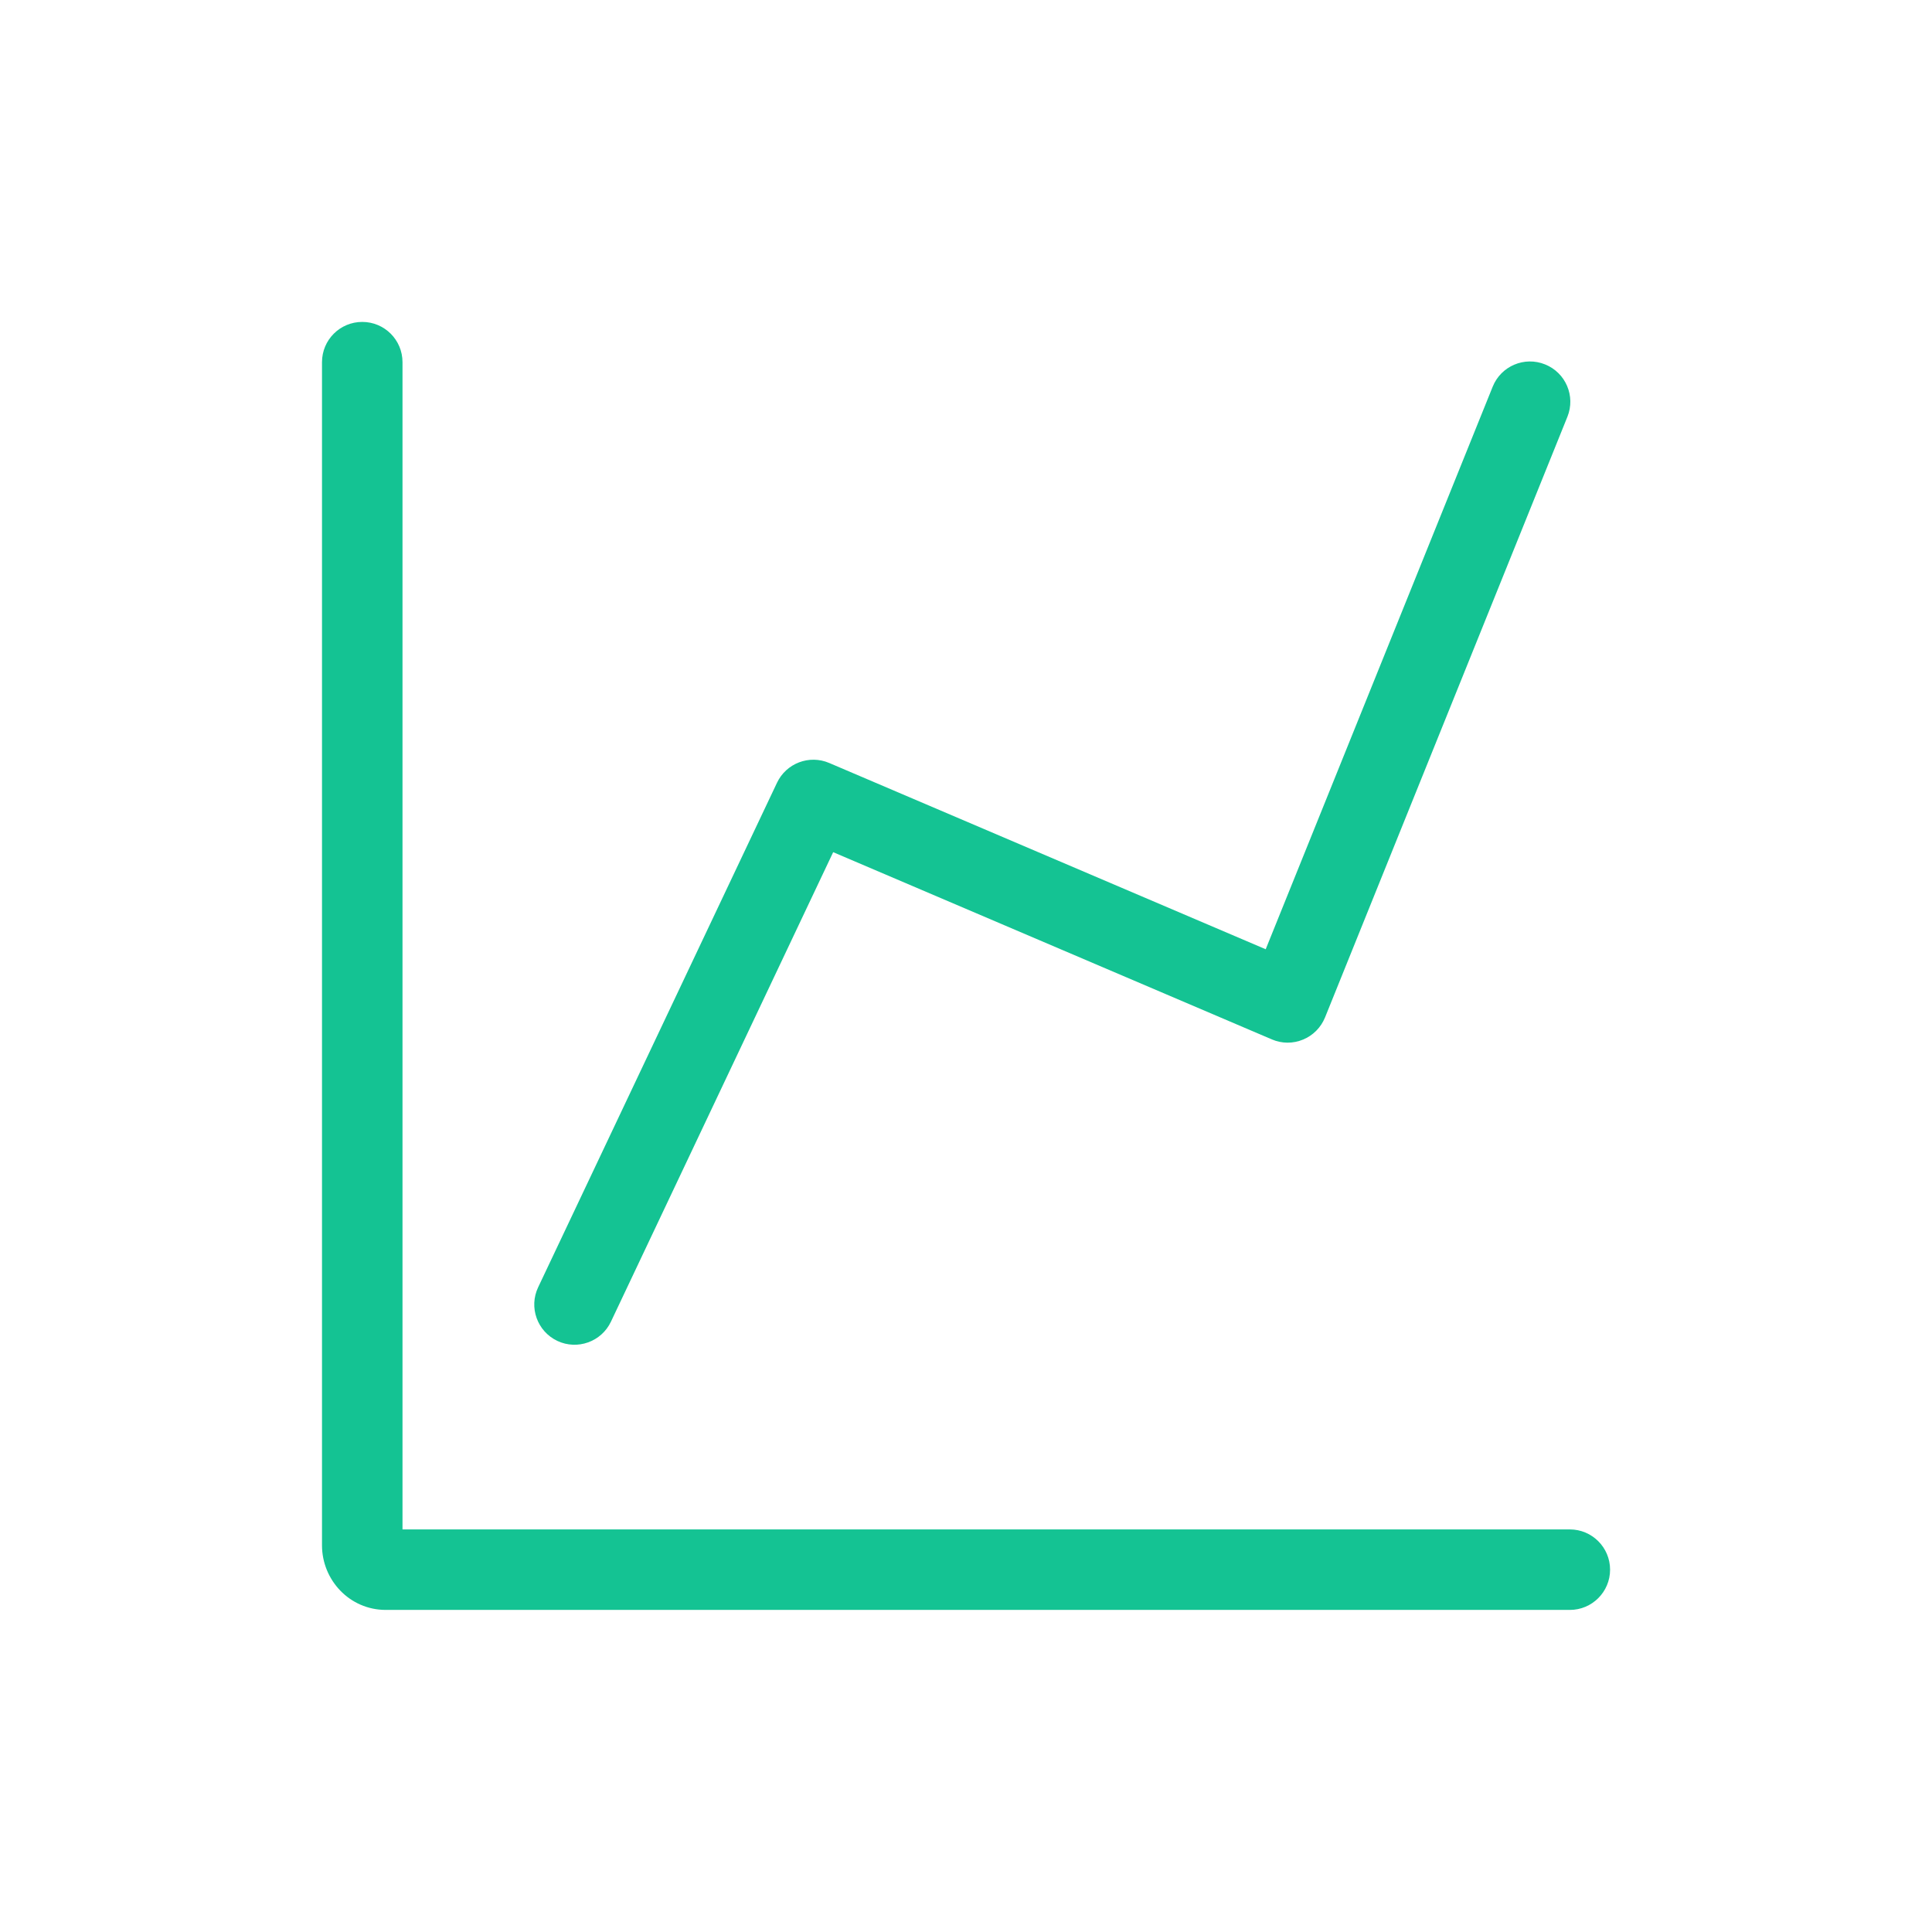
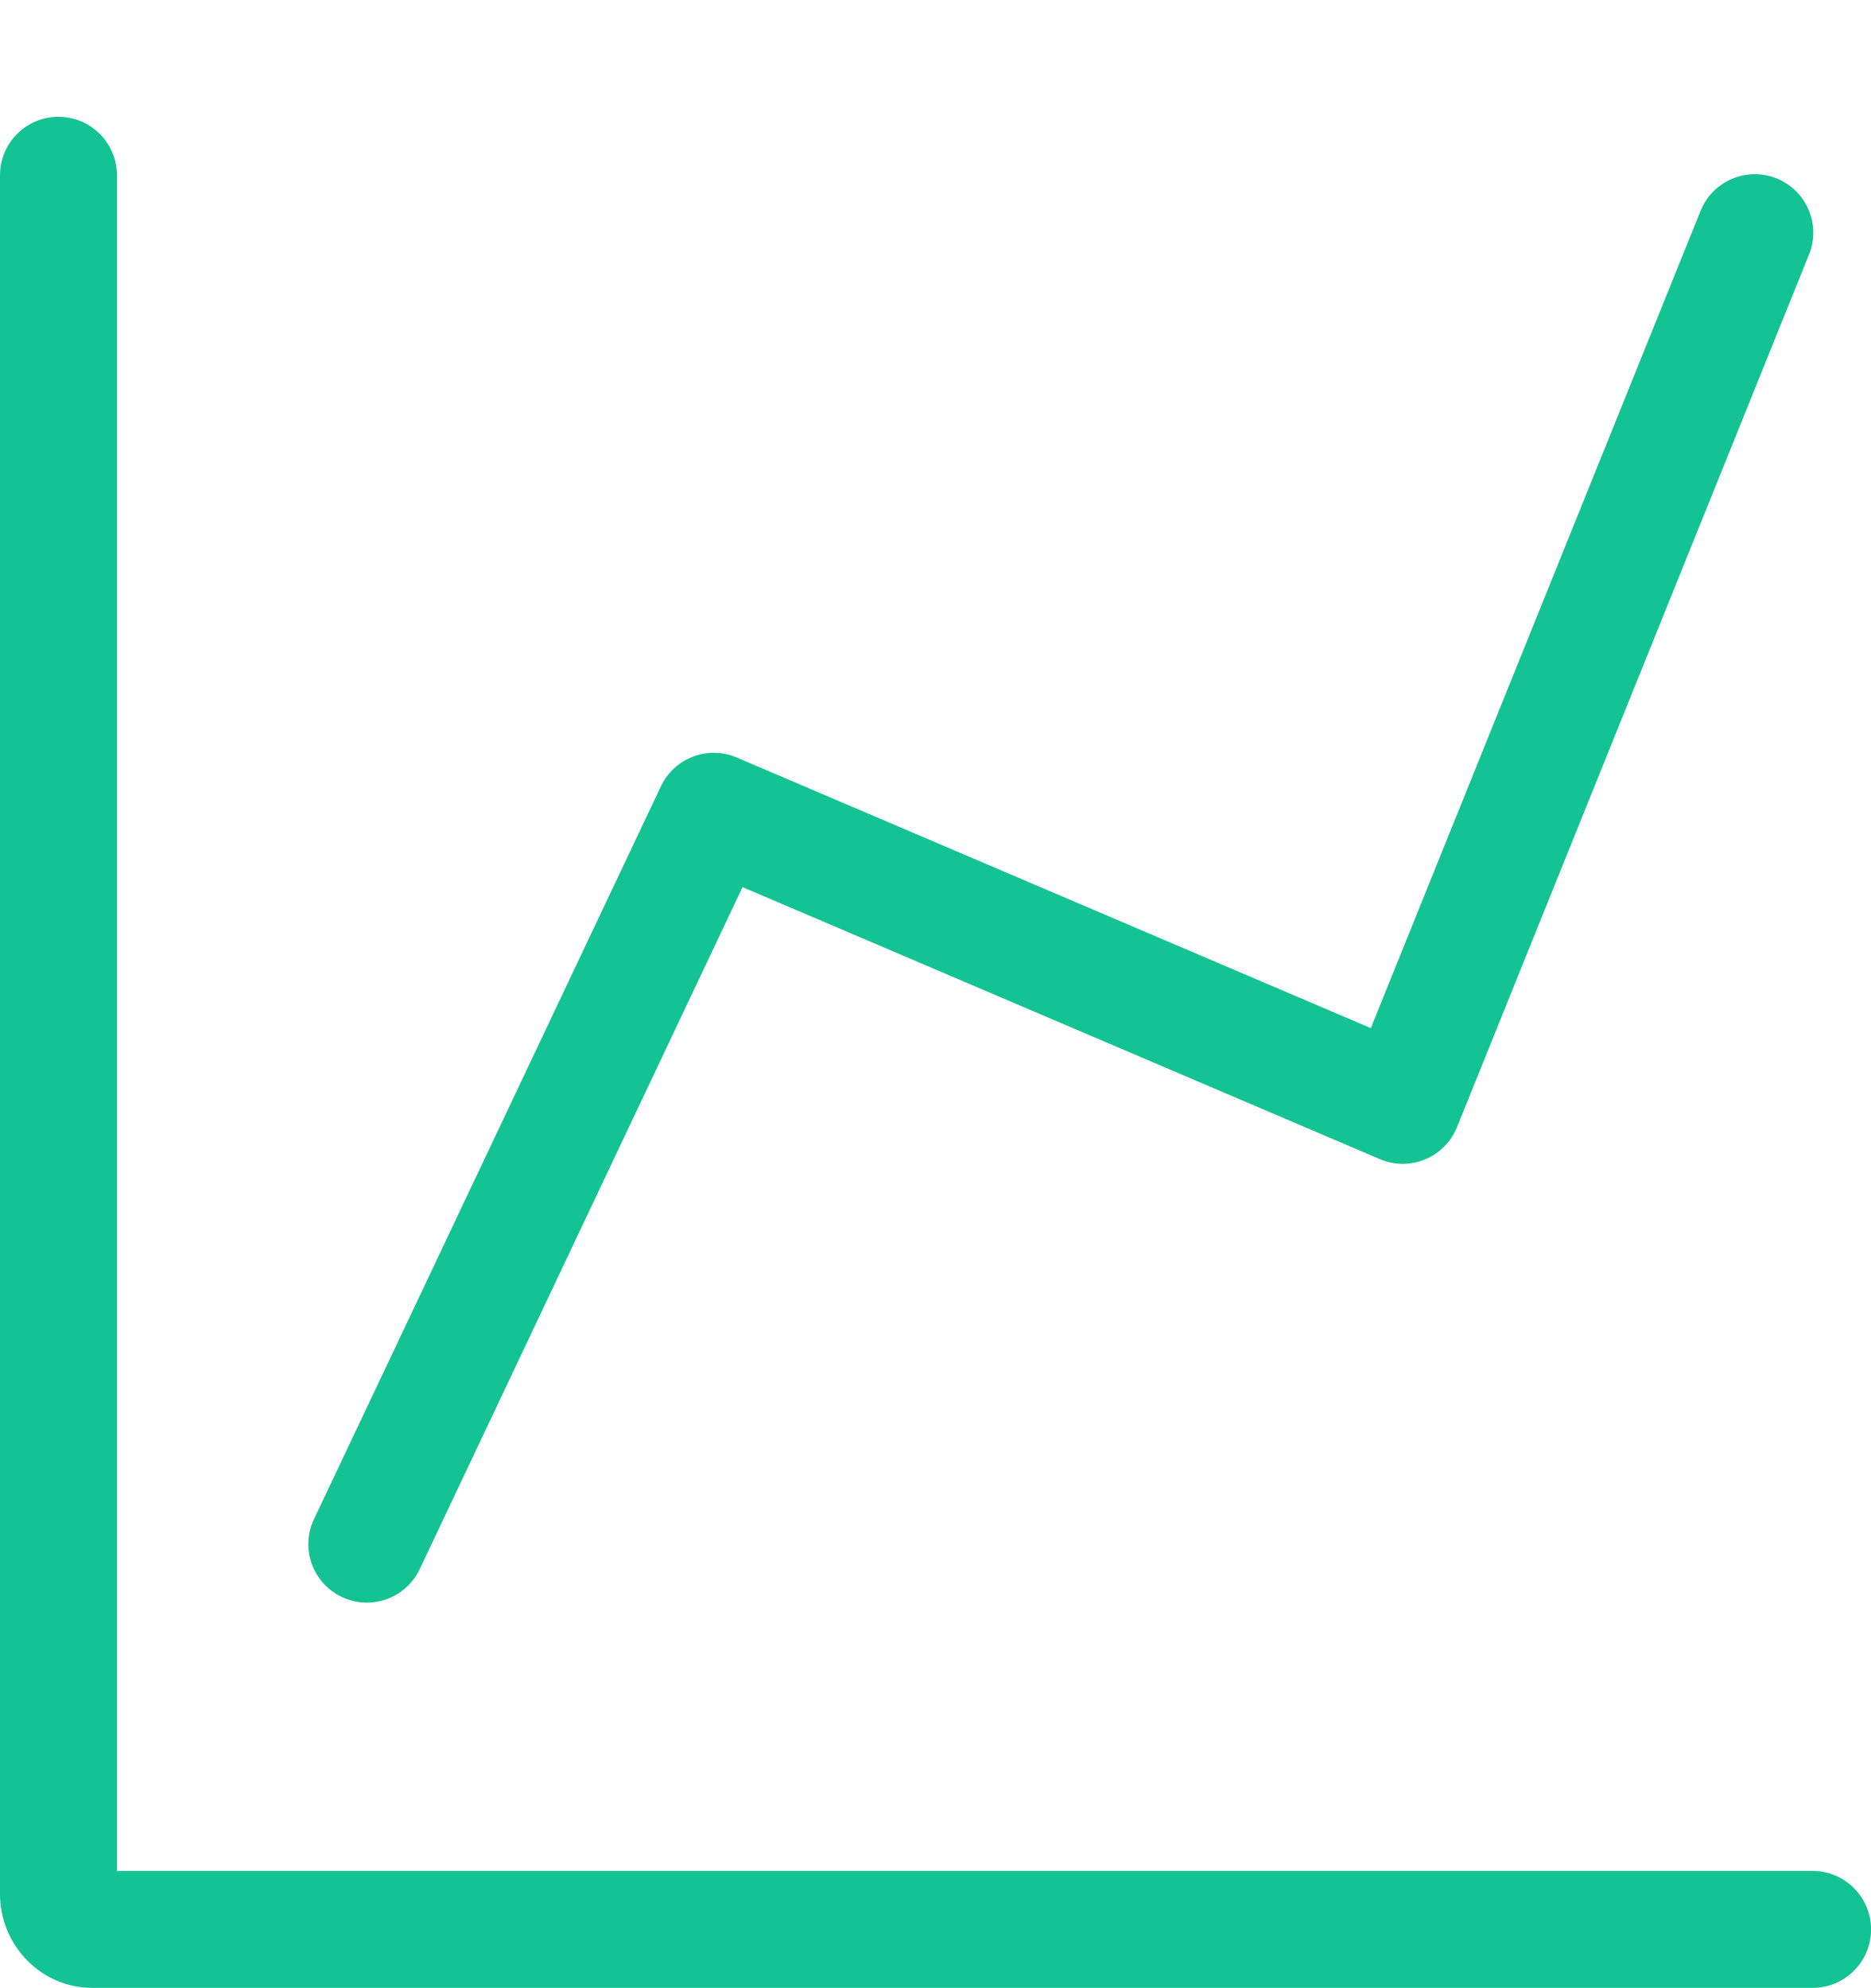
- <svg xmlns="http://www.w3.org/2000/svg" width="24" height="24" viewBox="0 0 24 24" fill="none">
-   <path fill-rule="evenodd" clip-rule="evenodd" d="M5 4.499C5 4.222 4.776 3.999 4.5 3.999C4.224 3.999 4 4.222 4 4.499V19.197C4 19.625 4.34 19.999 4.793 19.999H19.501C19.777 19.999 20.001 19.775 20.001 19.499C20.001 19.223 19.777 18.999 19.501 18.999H5V4.499ZM19.471 5.177C19.574 4.921 19.45 4.63 19.194 4.527C18.938 4.423 18.646 4.547 18.543 4.803L15.723 11.792L10.301 9.478C10.053 9.372 9.767 9.481 9.652 9.724L6.685 15.991C6.567 16.24 6.673 16.538 6.923 16.657C7.172 16.775 7.471 16.668 7.589 16.419L10.35 10.586L15.8 12.912C15.923 12.965 16.063 12.966 16.187 12.914C16.311 12.863 16.409 12.764 16.46 12.639L19.471 5.177Z" fill="#14C393" />
+ <svg xmlns="http://www.w3.org/2000/svg" width="16" height="17" viewBox="0 0 16 17" fill="none">
+   <path fill-rule="evenodd" clip-rule="evenodd" d="M1 1.499C1 1.222 0.776 0.999 0.5 0.999C0.224 0.999 0 1.222 0 1.499V16.197C0 16.625 0.34 16.999 0.793 16.999H15.501C15.777 16.999 16.001 16.775 16.001 16.499C16.001 16.223 15.777 15.999 15.501 15.999H1V1.499ZM15.47 2.177C15.574 1.921 15.45 1.63 15.194 1.526C14.938 1.423 14.646 1.547 14.543 1.803L11.723 8.792L6.301 6.478C6.054 6.372 5.767 6.481 5.652 6.724L2.685 12.991C2.567 13.24 2.673 13.538 2.923 13.656C3.172 13.775 3.47 13.668 3.589 13.419L6.35 7.586L11.8 9.912C11.923 9.965 12.063 9.966 12.187 9.914C12.311 9.863 12.409 9.764 12.46 9.639L15.47 2.177Z" fill="#14C393" />
</svg>
